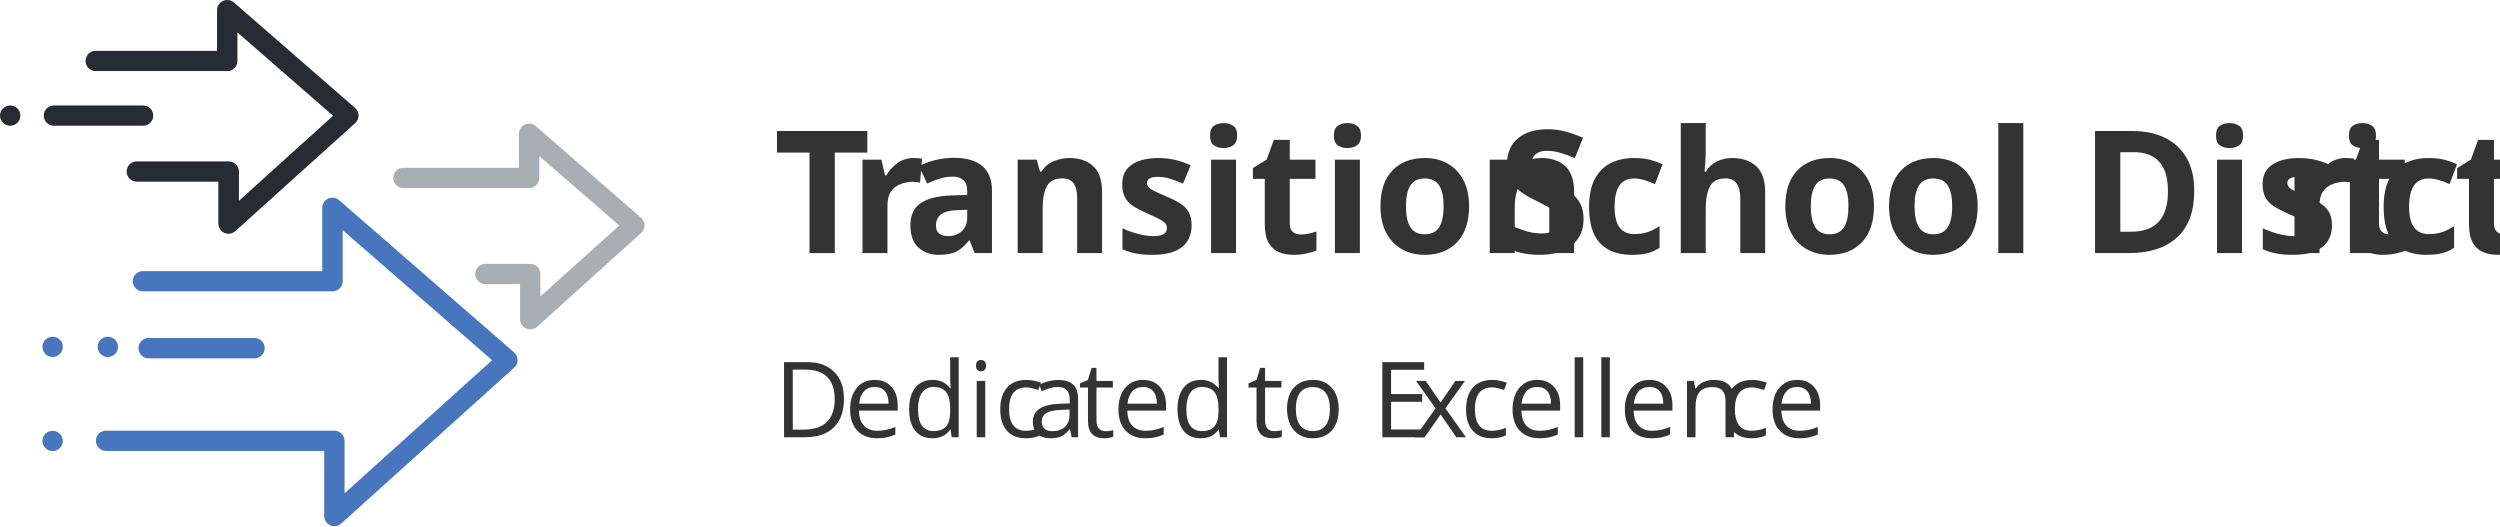
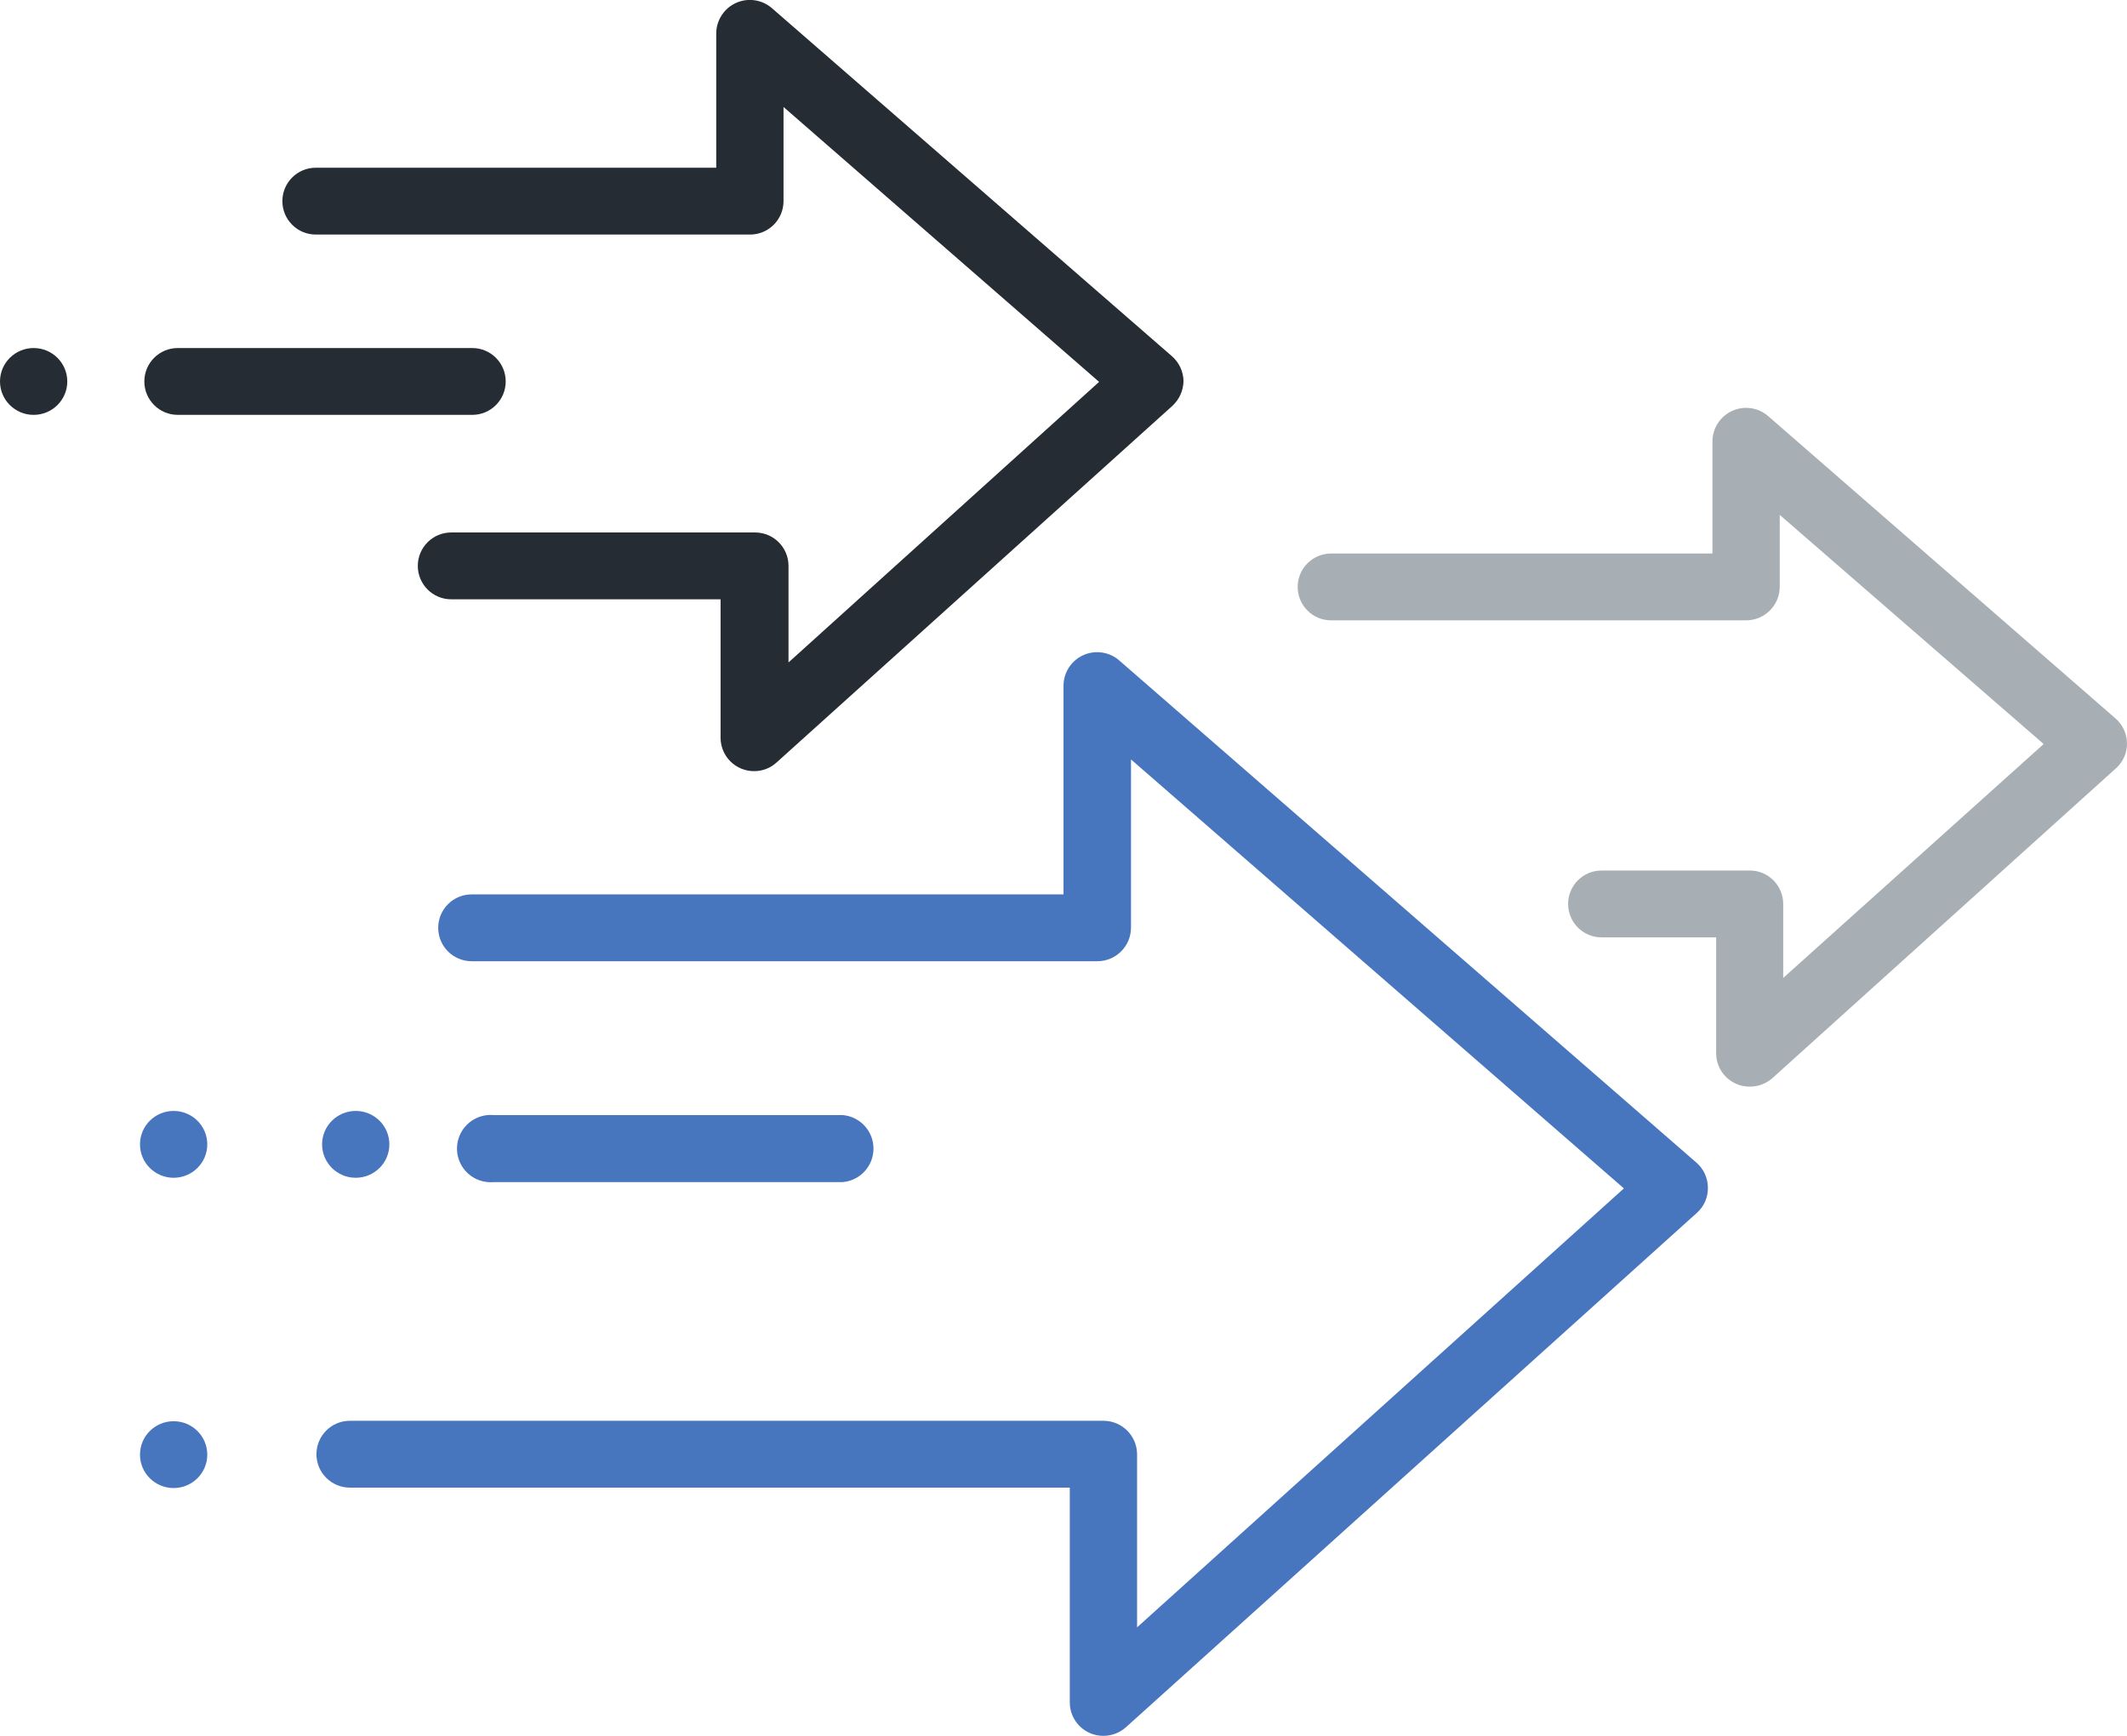
- <svg xmlns="http://www.w3.org/2000/svg" viewBox="0 0 380.11 80">
+ <svg xmlns="http://www.w3.org/2000/svg" viewBox="0 0 98 80">
  <defs>
-     <style>.cls-1{font-size:26px;font-family:OpenSans-Bold, OpenSans Bold;font-weight:700;}.cls-1,.cls-8{fill:#333;}.cls-2{letter-spacing:-0.04em;}.cls-3{letter-spacing:0em;}.cls-4{letter-spacing:0.01em;}.cls-5{letter-spacing:0em;}.cls-6{letter-spacing:0em;}.cls-7{letter-spacing:0.01em;}.cls-8{font-size:16px;font-family:OpenSans;}.cls-9{letter-spacing:0em;}.cls-10{letter-spacing:0em;}.cls-11{letter-spacing:0em;}.cls-12{letter-spacing:-0.01em;}.cls-13{letter-spacing:-0.01em;}.cls-14{letter-spacing:-0.02em;}.cls-15{fill:#262c33;}.cls-16{fill:#a7afb5;}.cls-17{fill:#4775be;}</style>
+     <style>.cls-1{fill:#262c33;}.cls-2{fill:#a7afb5;}.cls-3{fill:#4775be;}</style>
  </defs>
  <g id="Layer_2" data-name="Layer 2">
    <g id="Layer_1-2" data-name="Layer 1">
-       <text class="cls-1" transform="translate(117.63 38.48) scale(0.98 1)">
-         <tspan class="cls-2">T</tspan>
-         <tspan class="cls-3" x="11.75" y="0">r</tspan>
-         <tspan x="20.12" y="0">ansition </tspan>
-         <tspan class="cls-4" x="112.37" y="0">S</tspan>
-         <tspan x="125.34" y="0">chool Dist</tspan>
-         <tspan class="cls-5" x="233.92" y="0">r</tspan>
-         <tspan class="cls-6" x="242.52" y="0">i</tspan>
-         <tspan class="cls-7" x="248.61" y="0">c</tspan>
-         <tspan x="260.59" y="0">t</tspan>
-       </text>
-       <text class="cls-8" transform="translate(117.63 66.48)">
-         <tspan class="cls-9">D</tspan>
-         <tspan class="cls-10" x="10.72" y="0">edic</tspan>
-         <tspan class="cls-11" x="38.67" y="0">a</tspan>
-         <tspan class="cls-12" x="46.32" y="0">t</tspan>
-         <tspan class="cls-10" x="51.52" y="0">ed </tspan>
-         <tspan class="cls-13" x="71.95" y="0">t</tspan>
-         <tspan x="77.15" y="0">o E</tspan>
-         <tspan class="cls-14" x="97.2" y="0">x</tspan>
-         <tspan class="cls-12" x="104.37" y="0">c</tspan>
-         <tspan class="cls-10" x="111.44" y="0">ellen</tspan>
-         <tspan class="cls-13" x="143.9" y="0">c</tspan>
-         <tspan x="150.97" y="0">e</tspan>
-       </text>
-       <path class="cls-15" d="M34.75,35.54A1.54,1.54,0,0,1,33.2,34V27.62H20.79a1.54,1.54,0,1,1,0-3.08h14a1.54,1.54,0,0,1,1.54,1.54v4.45L50.64,17.6,36.1,4.93V9.27a1.54,1.54,0,0,1-1.55,1.54h-20a1.54,1.54,0,1,1,0-3.08H33V1.54A1.55,1.55,0,0,1,35.57.38L54,16.42a1.56,1.56,0,0,1,.53,1.14A1.6,1.6,0,0,1,54,18.72L35.78,35.14A1.53,1.53,0,0,1,34.75,35.54Z" />
-       <path class="cls-16" d="M80.62,50.08a1.54,1.54,0,0,1-1.55-1.54V43.2H73.79a1.54,1.54,0,1,1,0-3.08h6.83a1.54,1.54,0,0,1,1.54,1.54v3.41l12-10.78L82,23.73v3.32a1.55,1.55,0,0,1-1.55,1.54H61.33a1.54,1.54,0,0,1,0-3.08H78.9V20.34a1.55,1.55,0,0,1,2.57-1.16l16,13.93A1.54,1.54,0,0,1,98,34.26a1.52,1.52,0,0,1-.51,1.15L81.66,49.69A1.57,1.57,0,0,1,80.62,50.08Z" />
-       <path class="cls-17" d="M50.84,80a1.54,1.54,0,0,1-1.55-1.54v-9.9H16.12a1.54,1.54,0,1,1,0-3.08H50.84A1.55,1.55,0,0,1,52.39,67v8L74.82,54.77,52.11,35v7.76a1.55,1.55,0,0,1-1.55,1.54H21.73a1.54,1.54,0,1,1,0-3.08H49V31.6a1.55,1.55,0,0,1,2.57-1.16L78.17,53.59a1.53,1.53,0,0,1,.52,1.15,1.51,1.51,0,0,1-.5,1.15L51.88,79.6A1.56,1.56,0,0,1,50.84,80Z" />
-       <path class="cls-17" d="M38.82,54.48H22.73a1.55,1.55,0,1,1,0-3.09H38.82a1.55,1.55,0,0,1,0,3.09Z" />
-       <path class="cls-15" d="M21.76,19.12H8.19a1.54,1.54,0,0,1,0-3.08H21.76a1.54,1.54,0,1,1,0,3.08Z" />
-       <ellipse class="cls-17" cx="8" cy="52.74" rx="1.55" ry="1.54" />
-       <ellipse class="cls-17" cx="8" cy="67.04" rx="1.55" ry="1.54" />
-       <ellipse class="cls-17" cx="16.39" cy="52.74" rx="1.55" ry="1.54" />
-       <ellipse class="cls-15" cx="1.55" cy="17.58" rx="1.55" ry="1.54" />
+       <path class="cls-1" d="M34.75,35.54A1.54,1.54,0,0,1,33.2,34V27.62H20.79a1.54,1.54,0,1,1,0-3.08h14a1.54,1.54,0,0,1,1.54,1.54v4.45L50.64,17.6,36.1,4.93V9.27a1.54,1.54,0,0,1-1.55,1.54h-20a1.54,1.54,0,1,1,0-3.08H33V1.54A1.55,1.55,0,0,1,35.57.38L54,16.42a1.56,1.56,0,0,1,.53,1.14A1.6,1.6,0,0,1,54,18.72L35.78,35.14A1.53,1.53,0,0,1,34.75,35.54Z" />
+       <path class="cls-2" d="M80.62,50.08a1.54,1.54,0,0,1-1.55-1.54V43.2H73.79a1.54,1.54,0,1,1,0-3.08h6.83a1.54,1.54,0,0,1,1.54,1.54v3.41l12-10.78L82,23.73v3.32a1.55,1.55,0,0,1-1.55,1.54H61.33a1.54,1.54,0,0,1,0-3.08H78.9V20.34a1.55,1.55,0,0,1,2.57-1.16l16,13.93A1.54,1.54,0,0,1,98,34.26a1.52,1.52,0,0,1-.51,1.15L81.66,49.69A1.57,1.57,0,0,1,80.62,50.08Z" />
+       <path class="cls-3" d="M50.84,80a1.54,1.54,0,0,1-1.55-1.54v-9.9H16.12a1.54,1.54,0,1,1,0-3.08H50.84A1.55,1.55,0,0,1,52.39,67v8L74.82,54.77,52.11,35v7.76a1.55,1.55,0,0,1-1.55,1.54H21.73a1.54,1.54,0,1,1,0-3.08H49V31.6a1.55,1.55,0,0,1,2.57-1.16L78.17,53.59a1.53,1.53,0,0,1,.52,1.15,1.51,1.51,0,0,1-.5,1.15L51.88,79.6A1.56,1.56,0,0,1,50.84,80Z" />
+       <path class="cls-3" d="M38.82,54.48H22.73a1.55,1.55,0,1,1,0-3.09H38.82a1.55,1.55,0,0,1,0,3.09Z" />
+       <path class="cls-1" d="M21.76,19.12H8.19a1.54,1.54,0,0,1,0-3.08H21.76a1.54,1.54,0,1,1,0,3.08Z" />
+       <ellipse class="cls-3" cx="8" cy="52.74" rx="1.55" ry="1.54" />
+       <ellipse class="cls-3" cx="8" cy="67.04" rx="1.55" ry="1.54" />
+       <ellipse class="cls-3" cx="16.39" cy="52.74" rx="1.55" ry="1.54" />
+       <ellipse class="cls-1" cx="1.55" cy="17.58" rx="1.55" ry="1.54" />
    </g>
  </g>
</svg>
